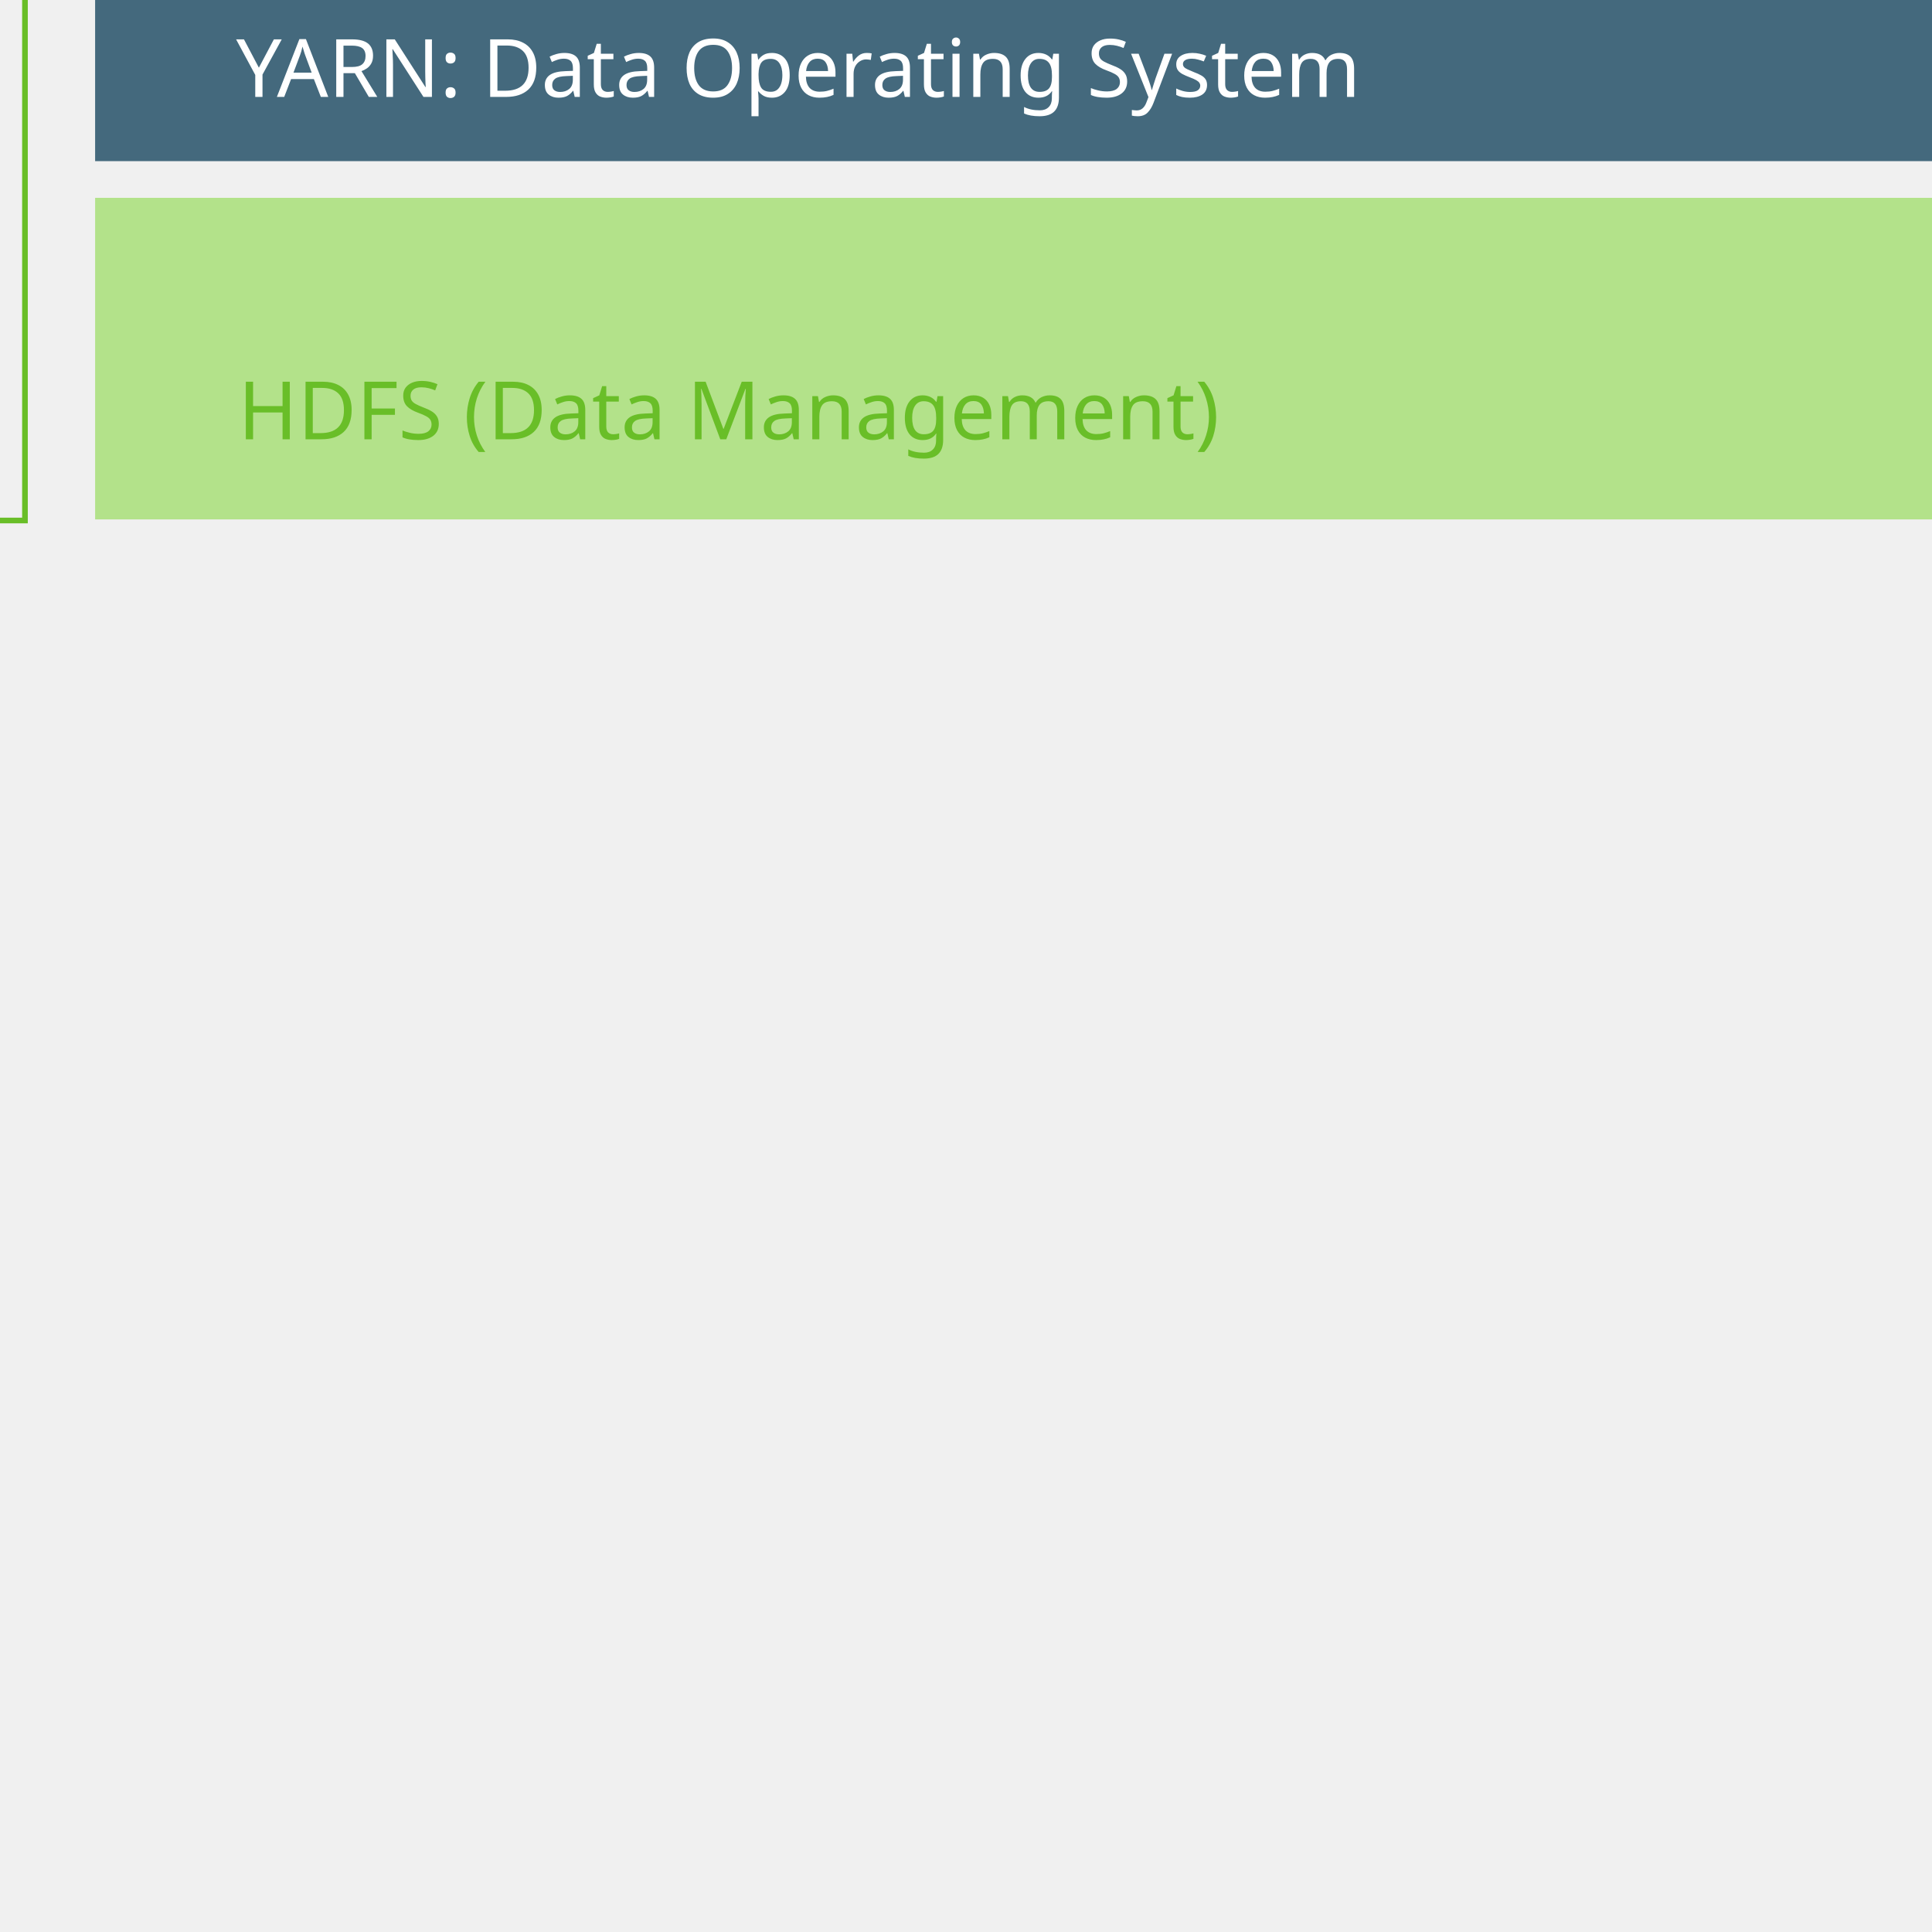
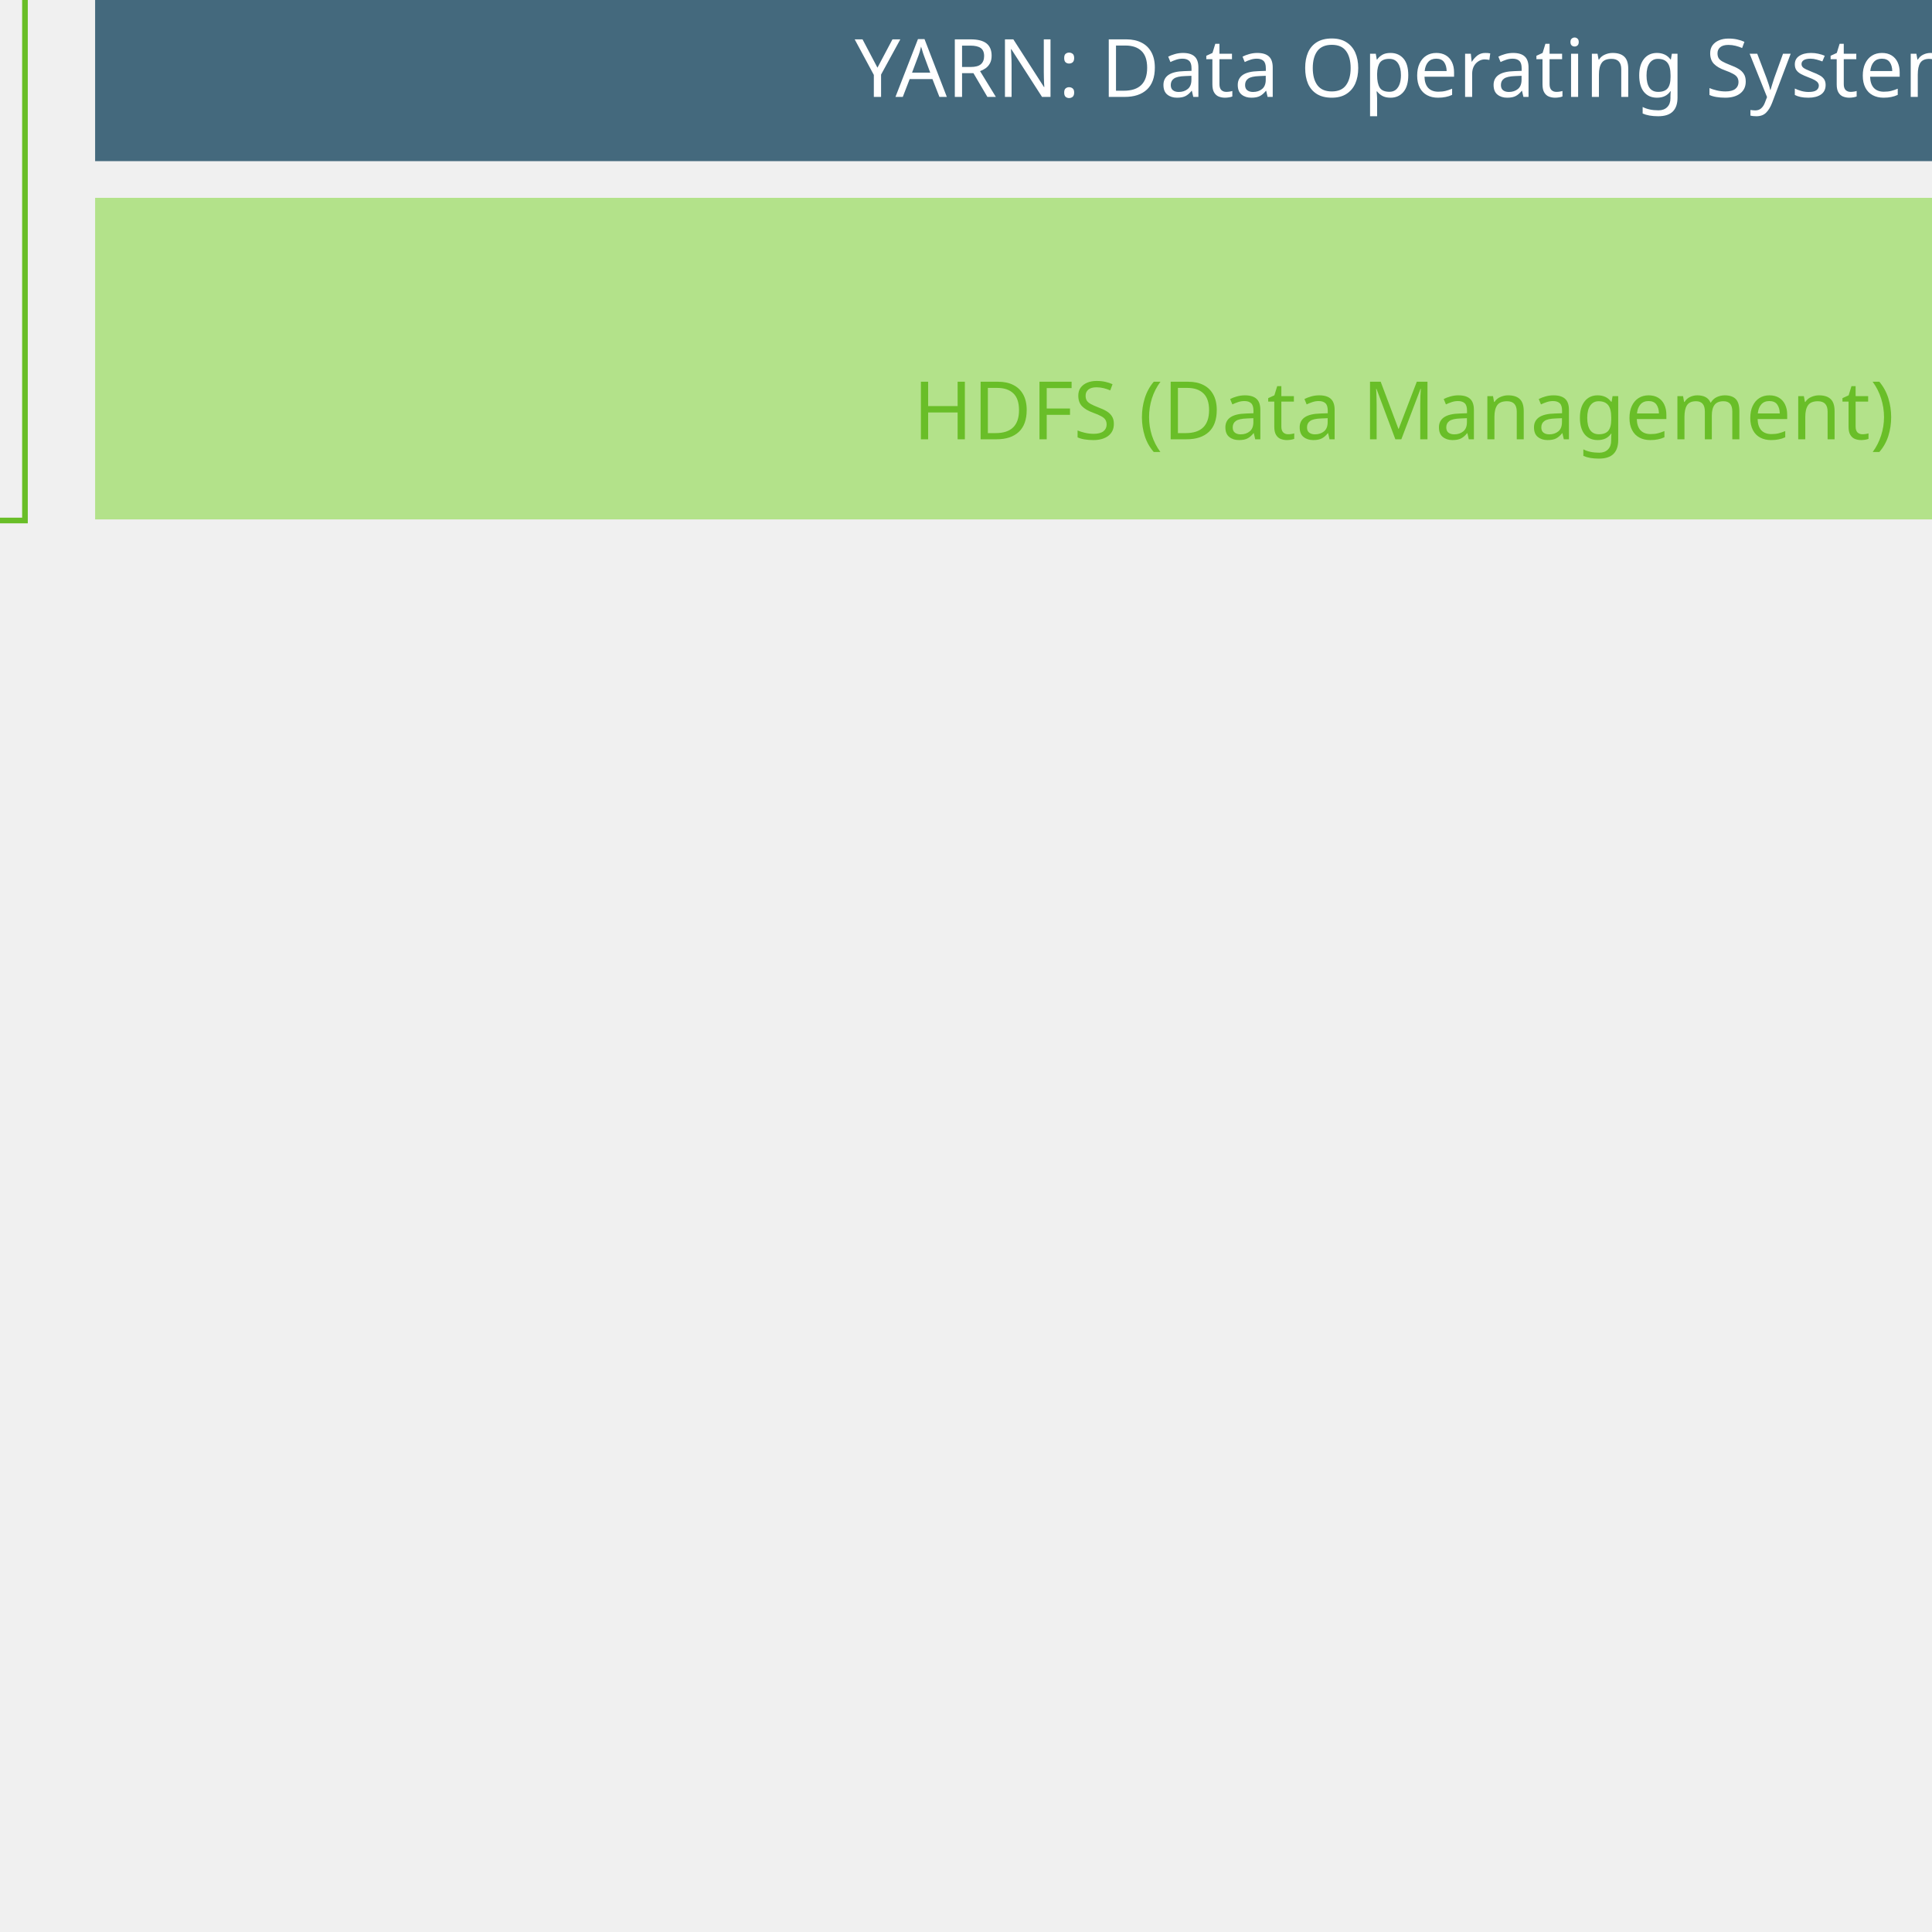
<svg xmlns="http://www.w3.org/2000/svg" version="1.1" id="Layer_1" x="0px" y="0px" width="342px" height="342px" viewBox="0 0 342 342" enable-background="new 0 0 342 342" xml:space="preserve">
  <g id="data_access">
    <path fill="#69BE28" d="M16.838-146.652h444.053v112.899H16.838V-146.652z" />
    <text transform="matrix(1 0 0 1 42.127 -119.249)" fill="#FFFFFF" font-family="'OpenSans'" font-size="14.268">Data Access</text>
  </g>
  <g id="hdfs">
    <path fill="#B3E28A" d="M16.838,35.02h444.053v56.926H16.838V35.02z" />
-     <text transform="matrix(1 0 0 1 42.127 77.7617)" fill="#69BE28" font-family="'MyriadPro-Regular'" font-size="14.268">HDFS (Data Management)</text>
+     <text transform="matrix(1 0 0 1 161.627 77.7617)" fill="#69BE28" font-family="'MyriadPro-Regular'" font-size="14.268">HDFS (Data Management)</text>
  </g>
  <g id="yarn">
    <path fill="#44697D" d="M16.838-26.97h444.053v55.496H16.838V-26.97z" />
-     <text transform="matrix(1 0 0 1 41.7949 17.1543)" fill="#FFFFFF" font-family="'MyriadPro-Regular'" font-size="14.268">YARN: Data Operating System</text>
+     <text transform="matrix(1 0 0 1 151.2949 17.1543)" fill="#FFFFFF" font-family="'MyriadPro-Regular'" font-size="14.268">YARN: Data Operating System</text>
  </g>
  <g id="security">
    <text transform="matrix(1 0 0 1 489.2256 -121.6836)" fill="#69BE28" font-family="'MyriadPro-Regular'" font-size="10.614">Security</text>
    <path fill="none" stroke="#69BE28" stroke-miterlimit="10" d="M475.027-145.792h95.708V92.138h-95.708V-145.792L475.027-145.792z" />
  </g>
  <g id="governance_integration">
    <text transform="matrix(1 0 0 1 -76.9424 -121.6836)" fill="#69BE28" font-family="'MyriadPro-Regular'" font-size="10.614">Governance</text>
    <text transform="matrix(1 0 0 1 -76.9424 -108.9463)" fill="#69BE28" font-family="'MyriadPro-Regular'" font-size="10.614">Integration</text>
    <path fill="none" stroke="#69BE28" stroke-miterlimit="10" d="M-91-145.792H4.42V92.138H-91V-145.792z" />
  </g>
  <g id="operations">
    <text transform="matrix(1 0 0 1 596.9951 -121.6836)" fill="#69BE28" font-family="'MyriadPro-Regular'" font-size="10.614">Operations</text>
    <path fill="none" stroke="#69BE28" stroke-miterlimit="10" d="M582.581-145.792H678V92.138h-95.419V-145.792L582.581-145.792z" />
  </g>
  <g id="element_1">
    <path fill="#FFFFFF" d="M98.217-72.53h-47.28c-1.72,0-2.771,1.145-2.771,2.77v47.567c0,1.72,1.146,2.77,2.771,2.77h12.13   l1.433,5.062c0,1.719,1.146,2.77,2.771,2.77h14.327c1.719,0,2.77-1.147,2.77-2.77l1.431-5.062h12.131c1.719,0,2.77-1.147,2.77-2.77   v-47.854C101.083-71.386,99.937-72.53,98.217-72.53z" />
    <text transform="matrix(1 0 0 1 59.0469 -40.2627)" fill="#B3E28A" font-family="'OpenSans-Semibold'" font-size="11.211">Batch</text>
  </g>
  <g id="element_2">
    <path fill="#FFFFFF" d="M164.698-72.53h-47.568c-1.72,0-2.77,1.145-2.77,2.77v47.567c0,1.72,1.146,2.77,2.77,2.77h12.131   l1.432,5.062c0,1.719,1.146,2.77,2.771,2.77h14.327c1.72,0,2.771-1.147,2.771-2.77l1.433-5.062h12.129   c1.719,0,2.771-1.147,2.771-2.77v-47.854C167.849-71.386,166.415-72.53,164.698-72.53z" />
    <text transform="matrix(1 0 0 1 125.7041 -41.2822)" fill="#B3E28A" font-family="'OpenSans-Semibold'" font-size="11.211">Script</text>
  </g>
  <g id="element_3">
    <path fill="#FFFFFF" d="M231.463-72.53h-47.568c-1.719,0-2.769,1.145-2.769,2.77v47.567c0,1.72,1.146,2.77,2.769,2.77h12.418   l1.434,5.062c0,1.719,1.146,2.77,2.77,2.77h14.327c1.72,0,2.77-1.147,2.77-2.77l1.434-5.062h12.13c1.72,0,2.771-1.147,2.771-2.77   v-47.854C234.232-71.386,233.181-72.53,231.463-72.53z" />
    <text transform="matrix(1 0 0 1 197.3799 -40.7803)" fill="#B3E28A" font-family="'OpenSans-Semibold'" font-size="11.211">SQL</text>
  </g>
  <g id="element_4">
    <path fill="#FFFFFF" d="M298.515-72.53h-47.565c-1.72,0-2.771,1.145-2.771,2.77v47.567c0,1.72,1.146,2.77,2.771,2.77h12.128   l1.338,5.157c0,1.719,1.146,2.771,2.771,2.771h14.327c1.719,0,2.771-1.147,2.771-2.771l1.432-5.062h12.132   c1.72,0,2.77-1.146,2.77-2.77v-47.854C300.997-71.386,299.852-72.53,298.515-72.53z" />
    <text transform="matrix(1 0 0 1 257.167 -41.791)" fill="#B3E28A" font-family="'OpenSans-Semibold'" font-size="11.211">NoSQL</text>
  </g>
  <g id="element_5">
    <path fill="#FFFFFF" d="M365.473-72.53h-47.566c-1.72,0-2.771,1.145-2.771,2.77v47.567c0,1.72,1.147,2.77,2.771,2.77h12.13   l1.432,5.062c0,1.719,1.146,2.77,2.769,2.77h14.33c1.718,0,2.77-1.147,2.77-2.77l1.433-5.062h12.128   c1.719,0,2.772-1.147,2.772-2.77v-47.854C368.336-71.386,367.19-72.53,365.473-72.53z" />
    <text transform="matrix(1 0 0 1 321.624 -41.2822)" fill="#B3E28A" font-family="'OpenSans-Semibold'" font-size="11.211">Stream</text>
  </g>
  <g id="element_6">
    <path fill="#FFFFFF" d="M429.657-72.53h-47.566c-1.719,0-2.769,1.145-2.769,2.77v47.567c0,1.72,1.146,2.77,2.769,2.77h12.132   l1.434,5.062c0,1.719,1.145,2.77,2.766,2.77h14.33c1.719,0,2.769-1.147,2.769-2.77l1.435-5.062h12.128   c1.721,0,2.772-1.147,2.772-2.77v-47.854C432.522-71.386,431.092-72.53,429.657-72.53z" />
    <text transform="matrix(1 0 0 1 390.1016 -42.3047)" fill="#B3E28A" font-family="'OpenSans-Semibold'" font-size="11.211">Other</text>
  </g>
</svg>
